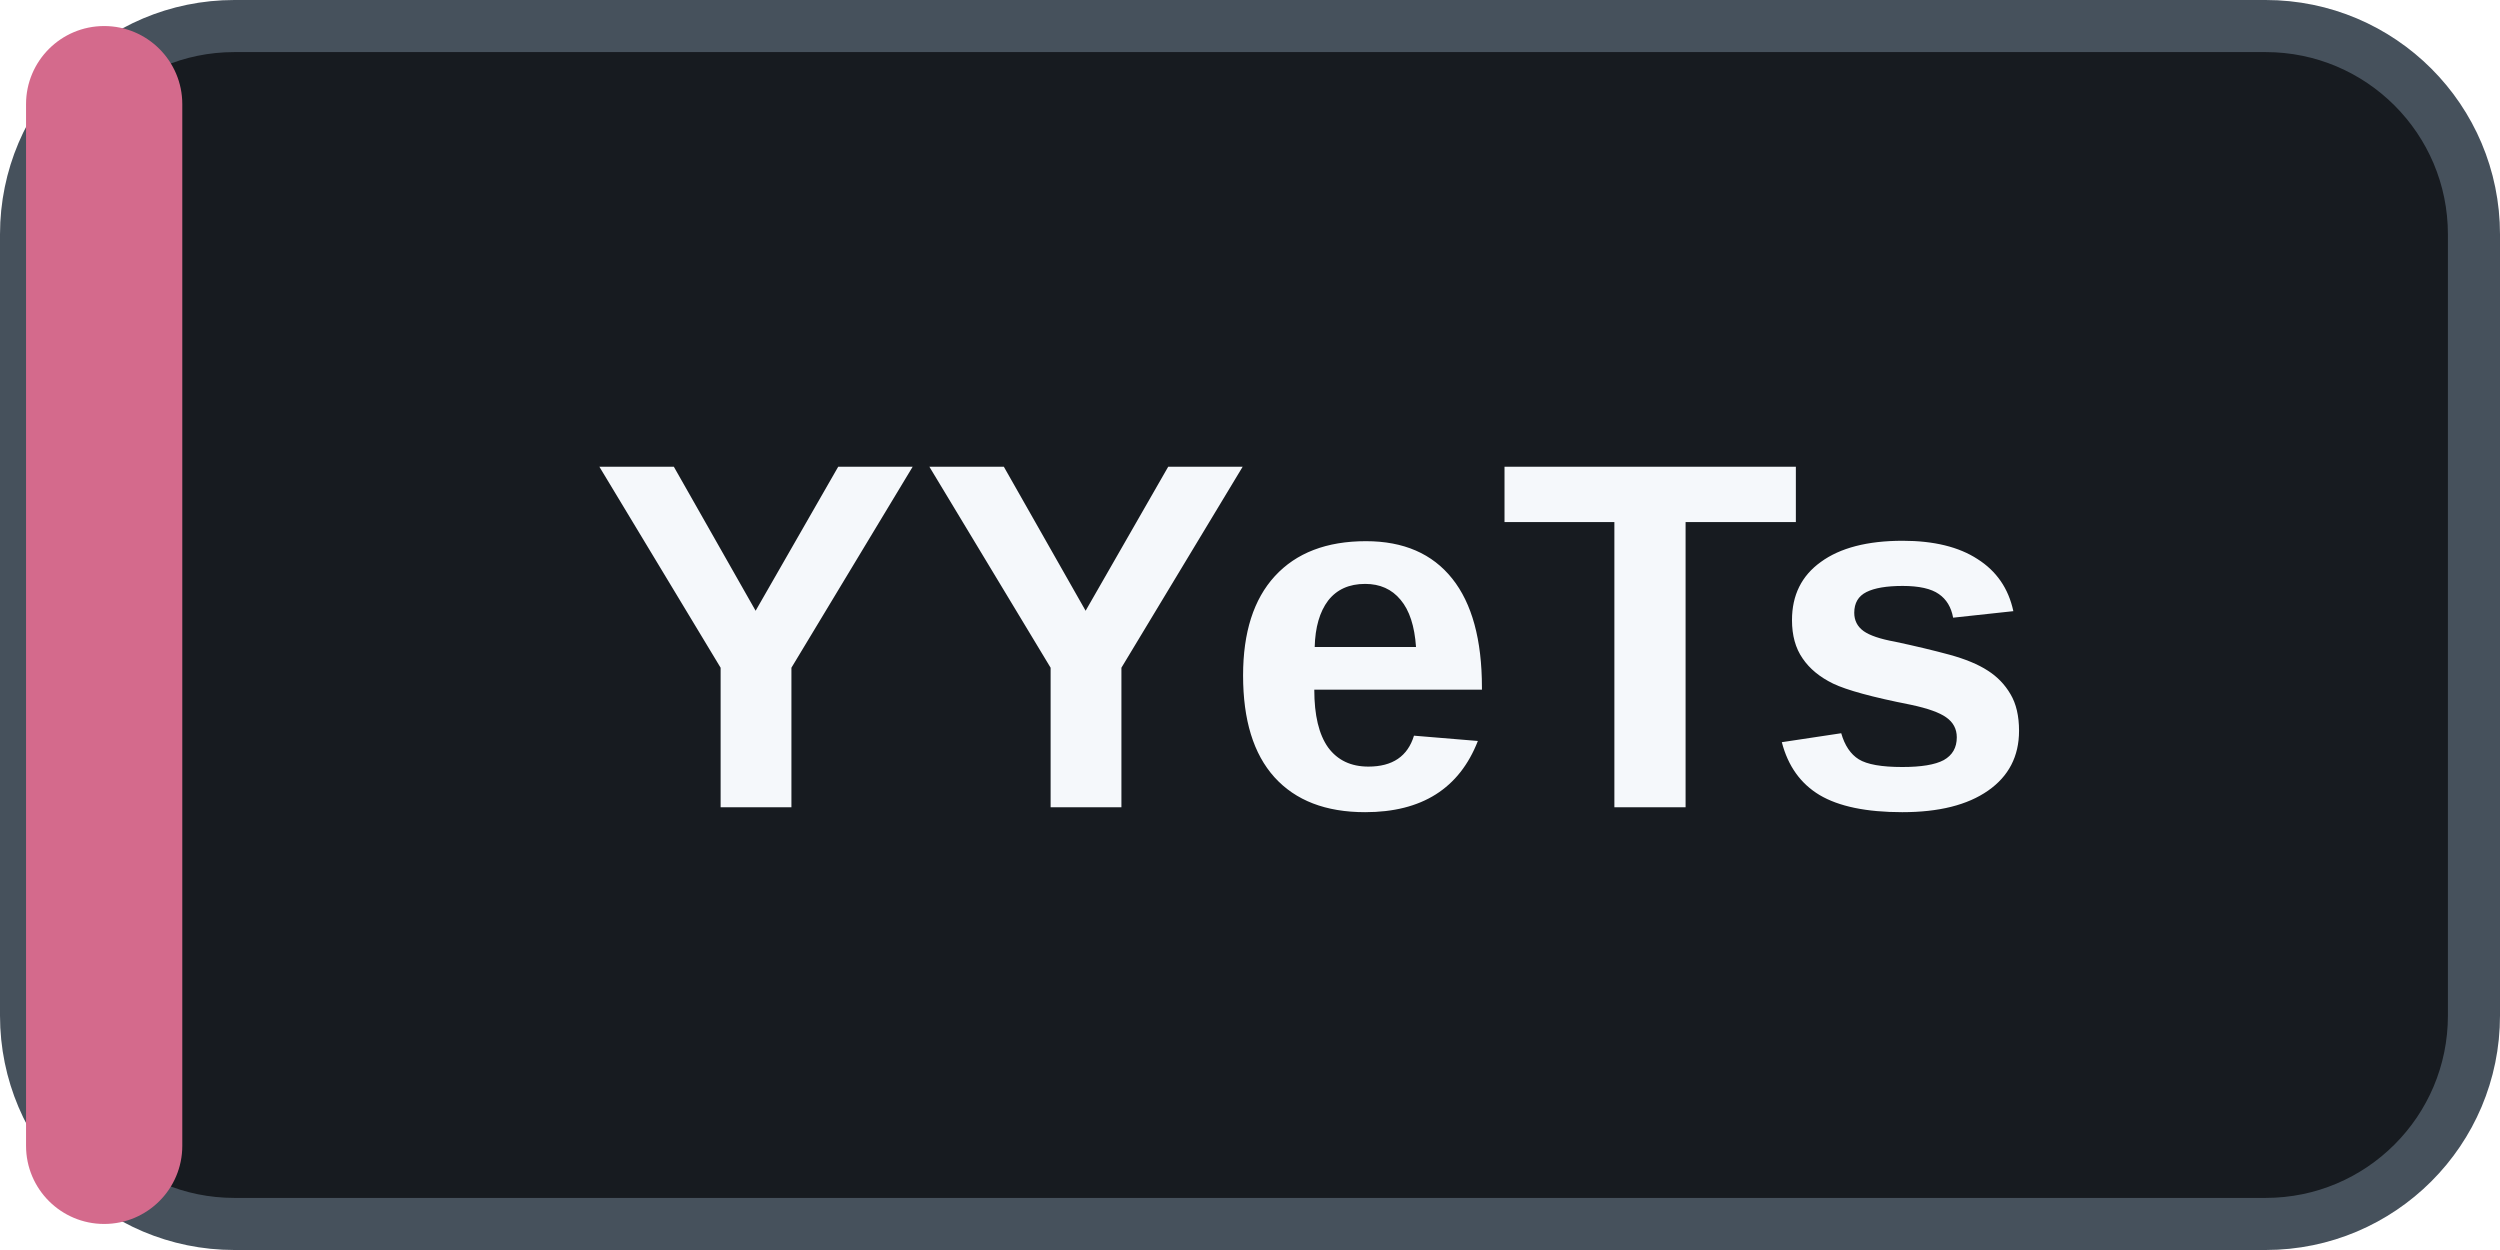
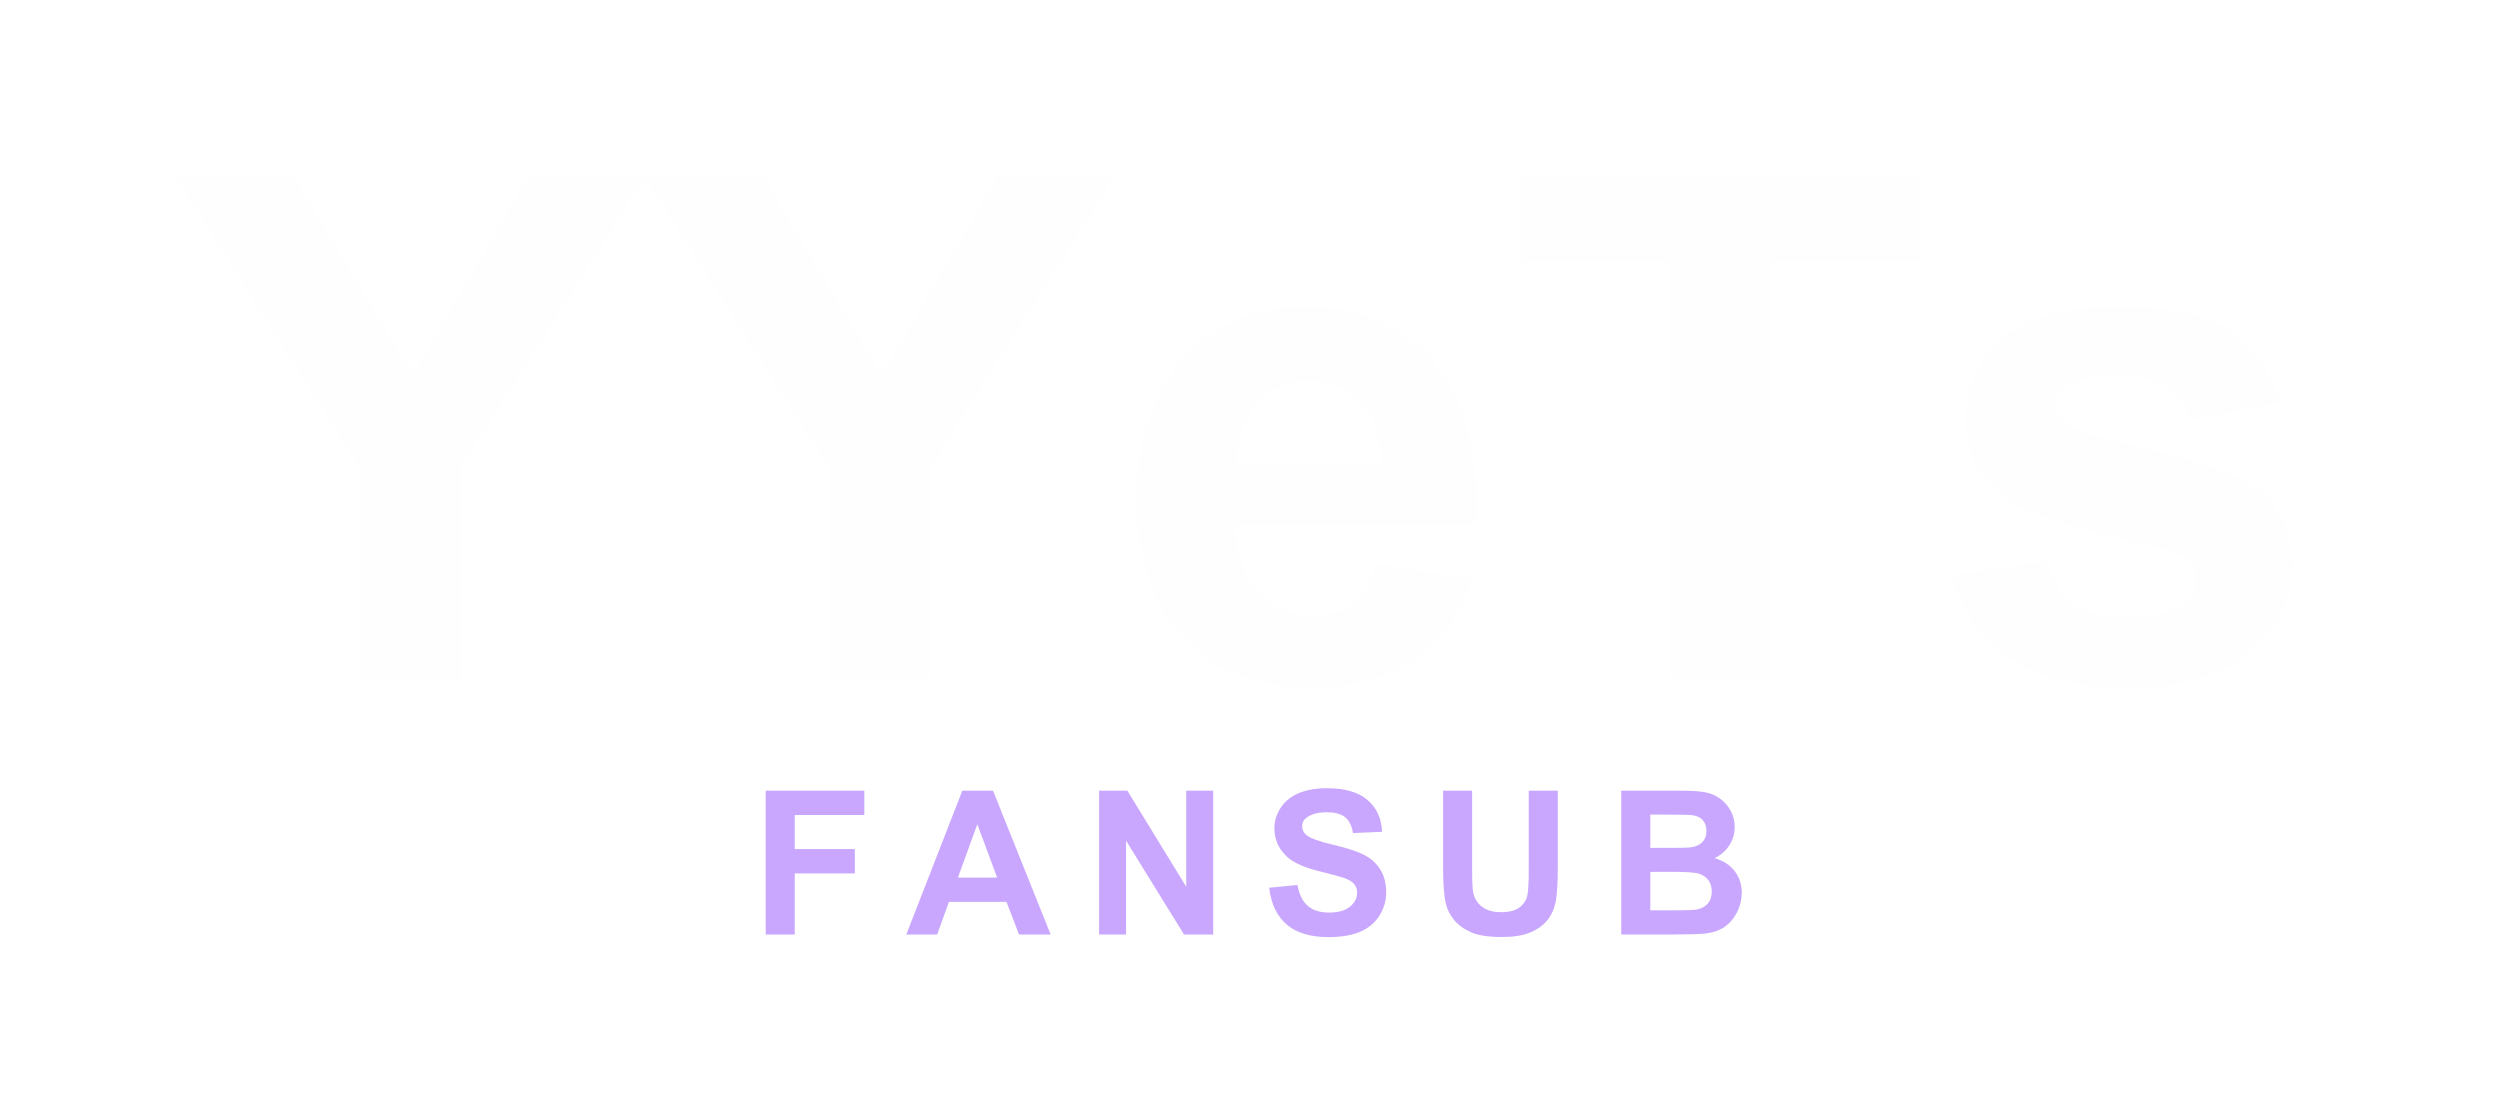
- <svg xmlns="http://www.w3.org/2000/svg" width="96" height="48" viewBox="0 0 96 48">
-   <rect x="1" y="1" width="94" height="46" rx="8" fill="#171B20" stroke="#46515C" stroke-width="2" />
-   <rect x="1" y="1" width="6" height="46" rx="3" fill="#D46A8C" />
-   <text x="50.5" y="31" text-anchor="middle" font-family="Segoe UI, Microsoft YaHei, Arial, sans-serif" font-size="19" font-weight="700" fill="#F5F8FB">YYeTs</text>
+ <svg xmlns="http://www.w3.org/2000/svg" xml:space="preserve" version="1.1" width="52.652mm" height="23.548mm" viewBox="0 0 199 89">
+   <path d="M534 0V617L-3 1466H344L689 886L1027 1466H1368L829 615V0Z" transform="translate(14.00,54.09) scale(0.027344,-0.027344)" fill="#FEFEFE" />
+   <path d="M534 0V617L-3 1466H344L689 886L1027 1466H1368L829 615V0Z" transform="translate(51.35,54.09) scale(0.027344,-0.027344)" fill="#FEFEFE" />
+   <path d="M762 338 1042 291Q988 137 871.5 56.5Q755 -24 580 -24Q303 -24 170 157Q65 302 65 523Q65 787 203.0 936.5Q341 1086 552 1086Q789 1086 926.0 929.5Q1063 773 1057 450H353Q356 325 421.0 255.5Q486 186 583 186Q649 186 694.0 222.0Q739 258 762 338ZM778 622Q775 744 715.0 807.5Q655 871 569 871Q477 871 417 804Q357 737 358 622Z" transform="translate(88.70,54.09) scale(0.027344,-0.027344)" fill="#FEFEFE" />
+   <path d="M479 0V1218H44V1466H1209V1218H775V0Z" transform="translate(119.85,54.09) scale(0.027344,-0.027344)" fill="#FEFEFE" />
+   <path d="M48 303 330 346Q348 264 403.0 221.5Q458 179 557 179Q666 179 721 219Q758 247 758 294Q758 326 738 347Q717 367 644 384Q304 459 213 521Q87 607 87 760Q87 898 196.0 992.0Q305 1086 534 1086Q752 1086 858.0 1015.0Q964 944 1004 805L739 756Q722 818 674.5 851.0Q627 884 539 884Q428 884 380 853Q348 831 348 796Q348 766 376 745Q414 717 638.5 666.0Q863 615 952 541Q1040 466 1040 332Q1040 186 918.0 81.0Q796 -24 557 -24Q340 -24 213.5 64.0Q87 152 48 303Z" transform="translate(154.05,54.09) scale(0.027344,-0.027344)" fill="#FEFEFE" />
+   <path d="M151 0V1466H1156V1218H447V871H1059V623H447V0Z" transform="translate(59.77,74.39) scale(0.007812,-0.007812)" fill="#C9A7FF" />
+   <path d="M1471 0H1149L1021 333H435L314 0H0L571 1466H884ZM926 580 724 1124 526 580Z" transform="translate(72.14,74.39) scale(0.007812,-0.007812)" fill="#C9A7FF" />
+   <path d="M152 0V1466H440L1040 487V1466H1315V0H1018L427 956V0Z" transform="translate(86.30,74.39) scale(0.007812,-0.007812)" fill="#C9A7FF" />
+   <path d="M74 477 362 505Q388 360 467.5 292.0Q547 224 682 224Q825 224 897.5 284.5Q970 345 970 426Q970 478 939.5 514.5Q909 551 833 578Q781 596 596 642Q358 701 262 787Q127 908 127 1082Q127 1194 190.5 1291.5Q254 1389 373.5 1440.0Q493 1491 662 1491Q938 1491 1077.5 1370.0Q1217 1249 1224 1047L928 1034Q909 1147 846.5 1196.5Q784 1246 659 1246Q530 1246 457 1193Q410 1159 410 1102Q410 1050 454 1013Q510 966 726.0 915.0Q942 864 1045.5 809.5Q1149 755 1207.5 660.5Q1266 566 1266 427Q1266 301 1196.0 191.0Q1126 81 998.0 27.5Q870 -26 679 -26Q401 -26 252.0 102.5Q103 231 74 477Z" transform="translate(100.45,74.39) scale(0.007812,-0.007812)" fill="#C9A7FF" />
+   <path d="M147 1466H443V672Q443 483 454 427Q473 337 544.5 282.5Q616 228 740 228Q866 228 930.0 279.5Q994 331 1007.0 406.0Q1020 481 1020 655V1466H1316V696Q1316 432 1292.0 323.0Q1268 214 1203.5 139.0Q1139 64 1031.0 19.5Q923 -25 749 -25Q539 -25 430.5 23.5Q322 72 259.0 149.5Q196 227 176 312Q147 438 147 684Z" transform="translate(113.72,74.39) scale(0.007812,-0.007812)" fill="#C9A7FF" />
+   <path d="M150 1466H736Q910 1466 995.5 1451.5Q1081 1437 1148.5 1391.0Q1216 1345 1261.0 1268.5Q1306 1192 1306 1097Q1306 994 1250.5 908.0Q1195 822 1100 779Q1234 740 1306.0 646.0Q1378 552 1378 425Q1378 325 1331.5 230.5Q1285 136 1204.5 79.5Q1124 23 1006 10Q932 2 649 0H150ZM446 1222V883H640Q813 883 855 888Q931 897 974.5 940.5Q1018 984 1018 1055Q1018 1123 980.5 1165.5Q943 1208 869 1217Q825 1222 616 1222ZM446 639V247H720Q880 247 923 256Q989 268 1030.5 314.5Q1072 361 1072 439Q1072 505 1040.0 551.0Q1008 597 947.5 618.0Q887 639 685 639Z" transform="translate(127.88,74.39) scale(0.007812,-0.007812)" fill="#C9A7FF" />
</svg>
